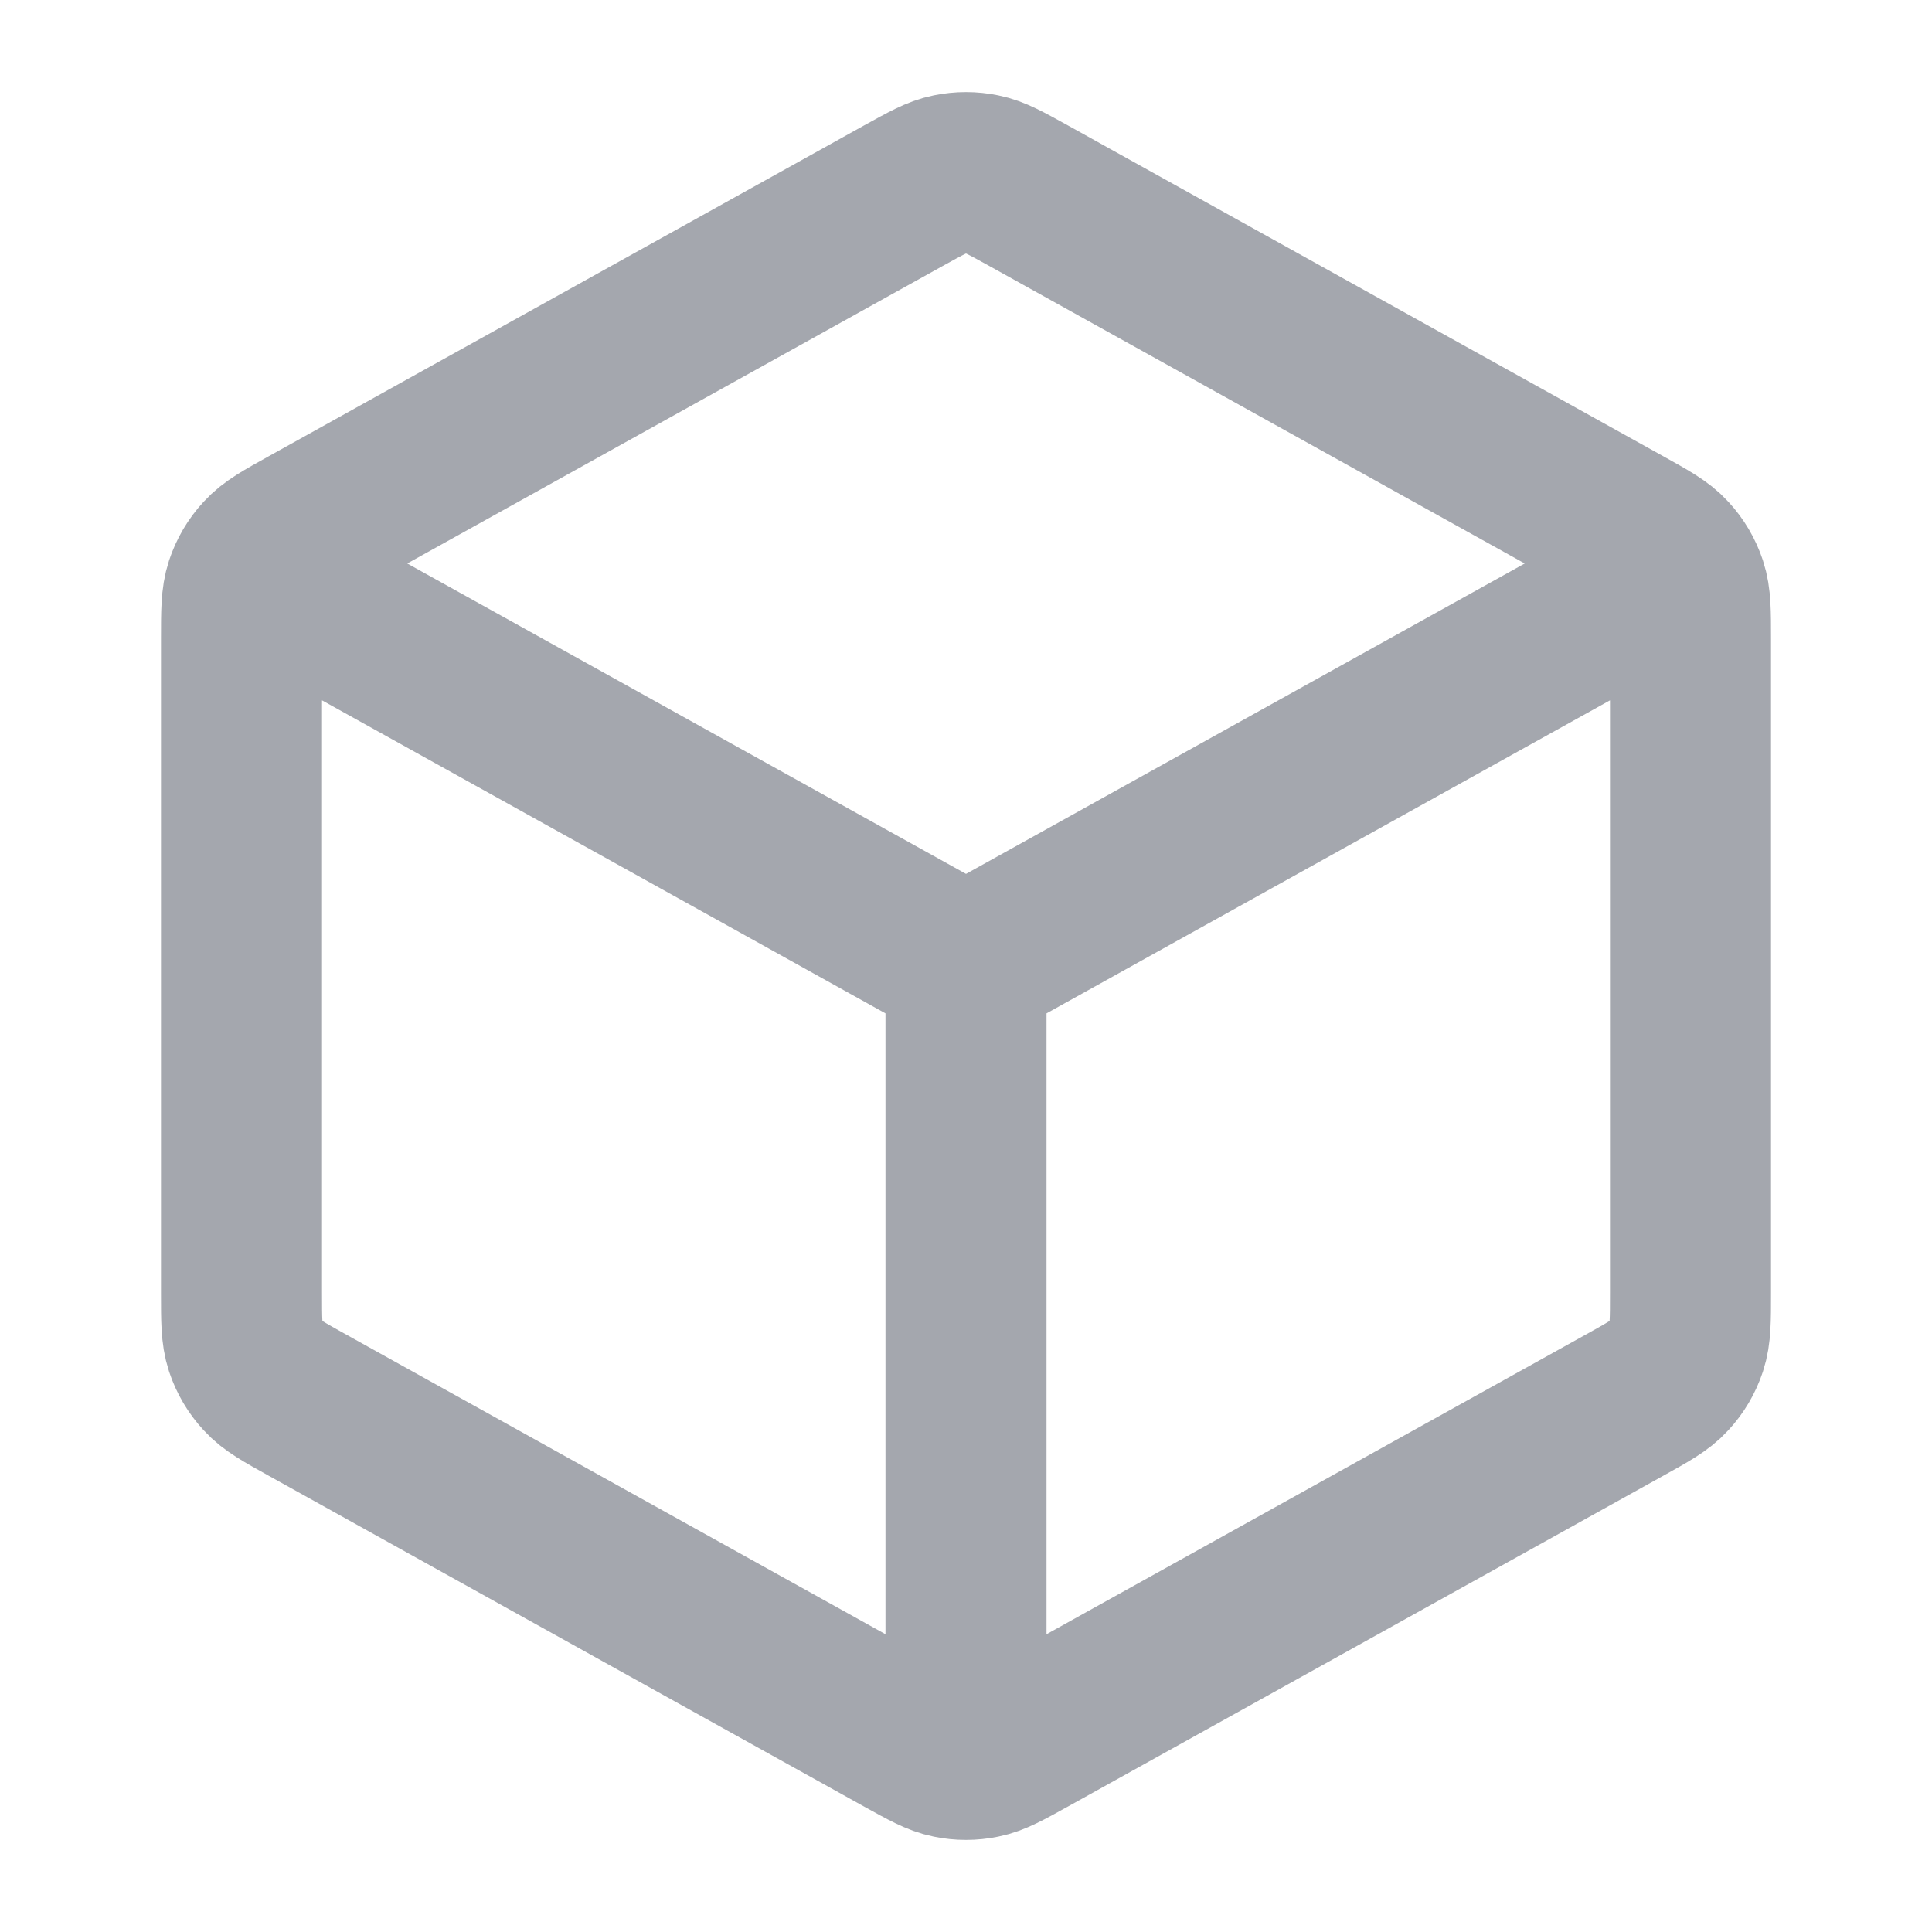
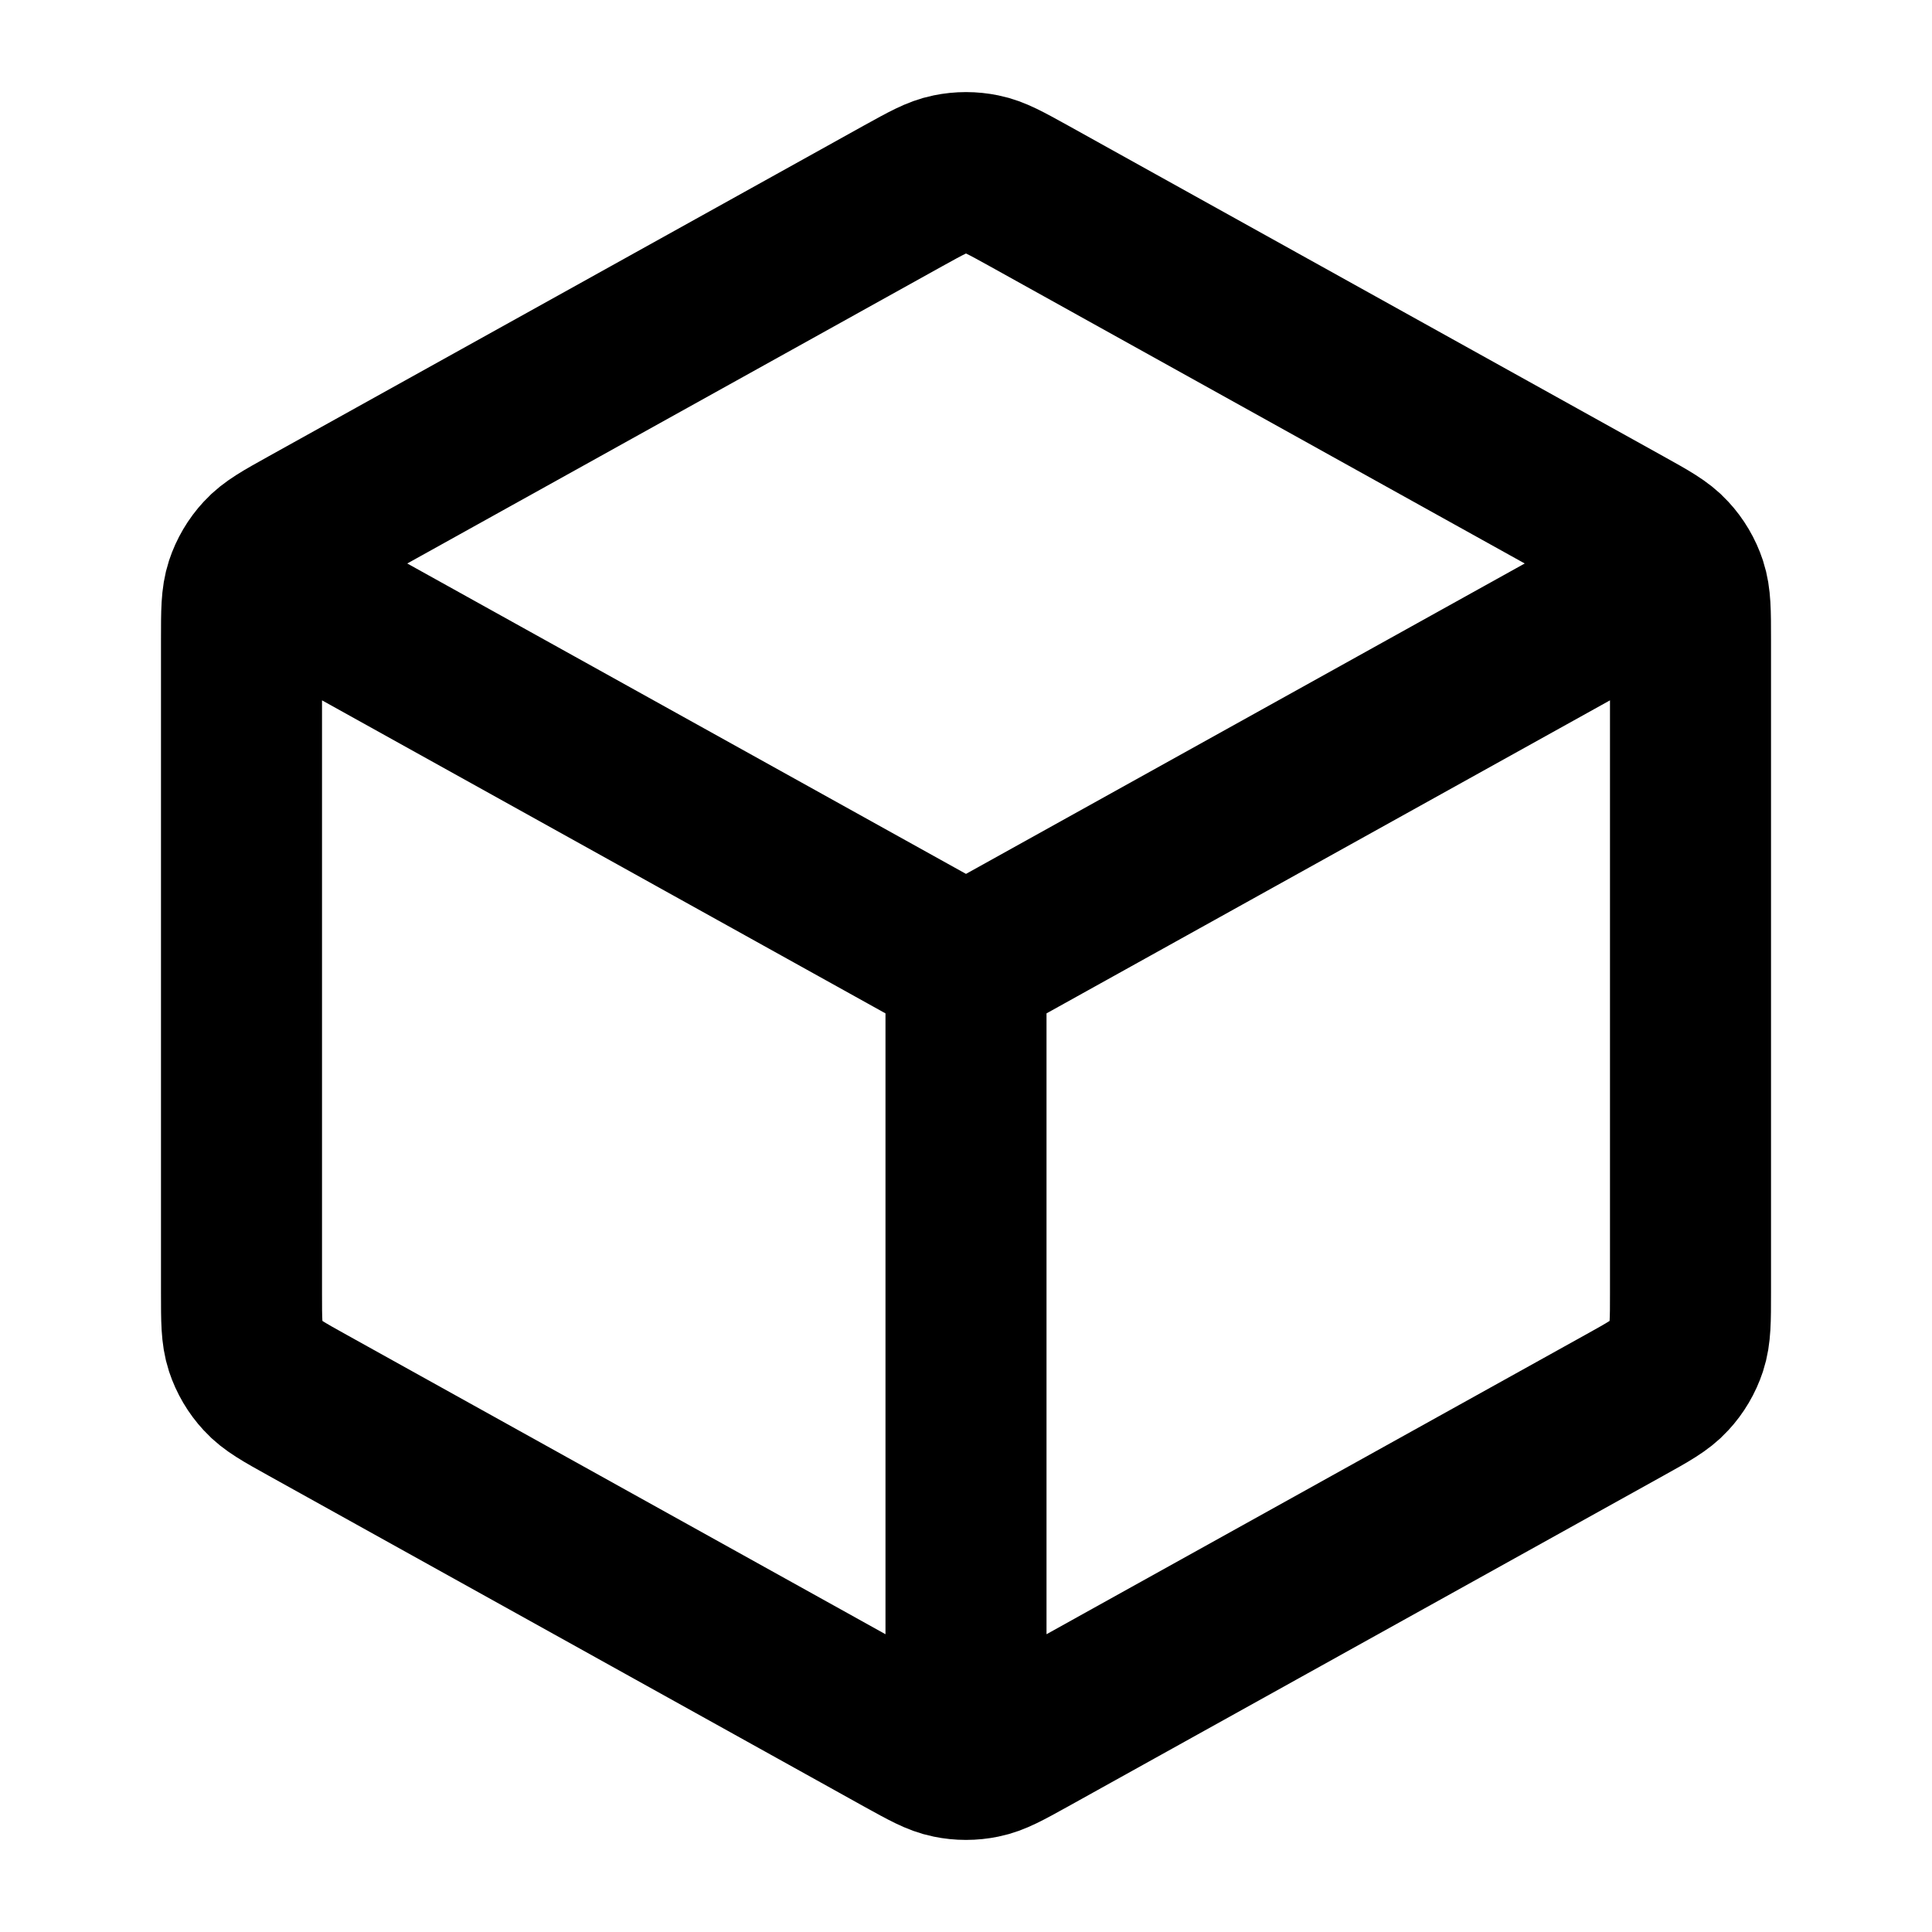
<svg xmlns="http://www.w3.org/2000/svg" width="20" height="20" viewBox="0 0 20 20" fill="none">
-   <path d="M17.083 6.065L10 10M10 10L2.917 6.065M10 10L10 17.917M17.5 13.382V6.618C17.5 6.332 17.5 6.19 17.458 6.062C17.421 5.95 17.36 5.846 17.279 5.759C17.189 5.66 17.064 5.591 16.814 5.452L10.648 2.026C10.411 1.895 10.293 1.829 10.168 1.804C10.057 1.781 9.943 1.781 9.832 1.804C9.707 1.829 9.589 1.895 9.352 2.026L3.186 5.452C2.936 5.591 2.811 5.66 2.721 5.759C2.64 5.846 2.579 5.95 2.542 6.062C2.5 6.19 2.5 6.332 2.5 6.618V13.382C2.5 13.668 2.5 13.81 2.542 13.938C2.579 14.05 2.64 14.154 2.721 14.241C2.811 14.34 2.936 14.409 3.186 14.548L9.352 17.974C9.589 18.105 9.707 18.171 9.832 18.196C9.943 18.219 10.057 18.219 10.168 18.196C10.293 18.171 10.411 18.105 10.648 17.974L16.814 14.548C17.064 14.409 17.189 14.34 17.279 14.241C17.36 14.154 17.421 14.05 17.458 13.938C17.5 13.81 17.5 13.668 17.5 13.382Z" stroke="#A4A7AE" stroke-width="1.667" stroke-linecap="round" stroke-linejoin="round" />
+   <path d="M17.083 6.065L10 10M10 10L2.917 6.065M10 10L10 17.917M17.5 13.382V6.618C17.5 6.332 17.5 6.19 17.458 6.062C17.421 5.95 17.36 5.846 17.279 5.759C17.189 5.66 17.064 5.591 16.814 5.452L10.648 2.026C10.411 1.895 10.293 1.829 10.168 1.804C10.057 1.781 9.943 1.781 9.832 1.804C9.707 1.829 9.589 1.895 9.352 2.026L3.186 5.452C2.936 5.591 2.811 5.66 2.721 5.759C2.64 5.846 2.579 5.95 2.542 6.062C2.5 6.19 2.5 6.332 2.5 6.618V13.382C2.5 13.668 2.5 13.81 2.542 13.938C2.579 14.05 2.64 14.154 2.721 14.241C2.811 14.34 2.936 14.409 3.186 14.548L9.352 17.974C9.589 18.105 9.707 18.171 9.832 18.196C9.943 18.219 10.057 18.219 10.168 18.196C10.293 18.171 10.411 18.105 10.648 17.974L16.814 14.548C17.064 14.409 17.189 14.34 17.279 14.241C17.36 14.154 17.421 14.05 17.458 13.938C17.5 13.81 17.5 13.668 17.5 13.382Z" stroke="currentColor" stroke-width="1.667" stroke-linecap="round" stroke-linejoin="round" />
</svg>
